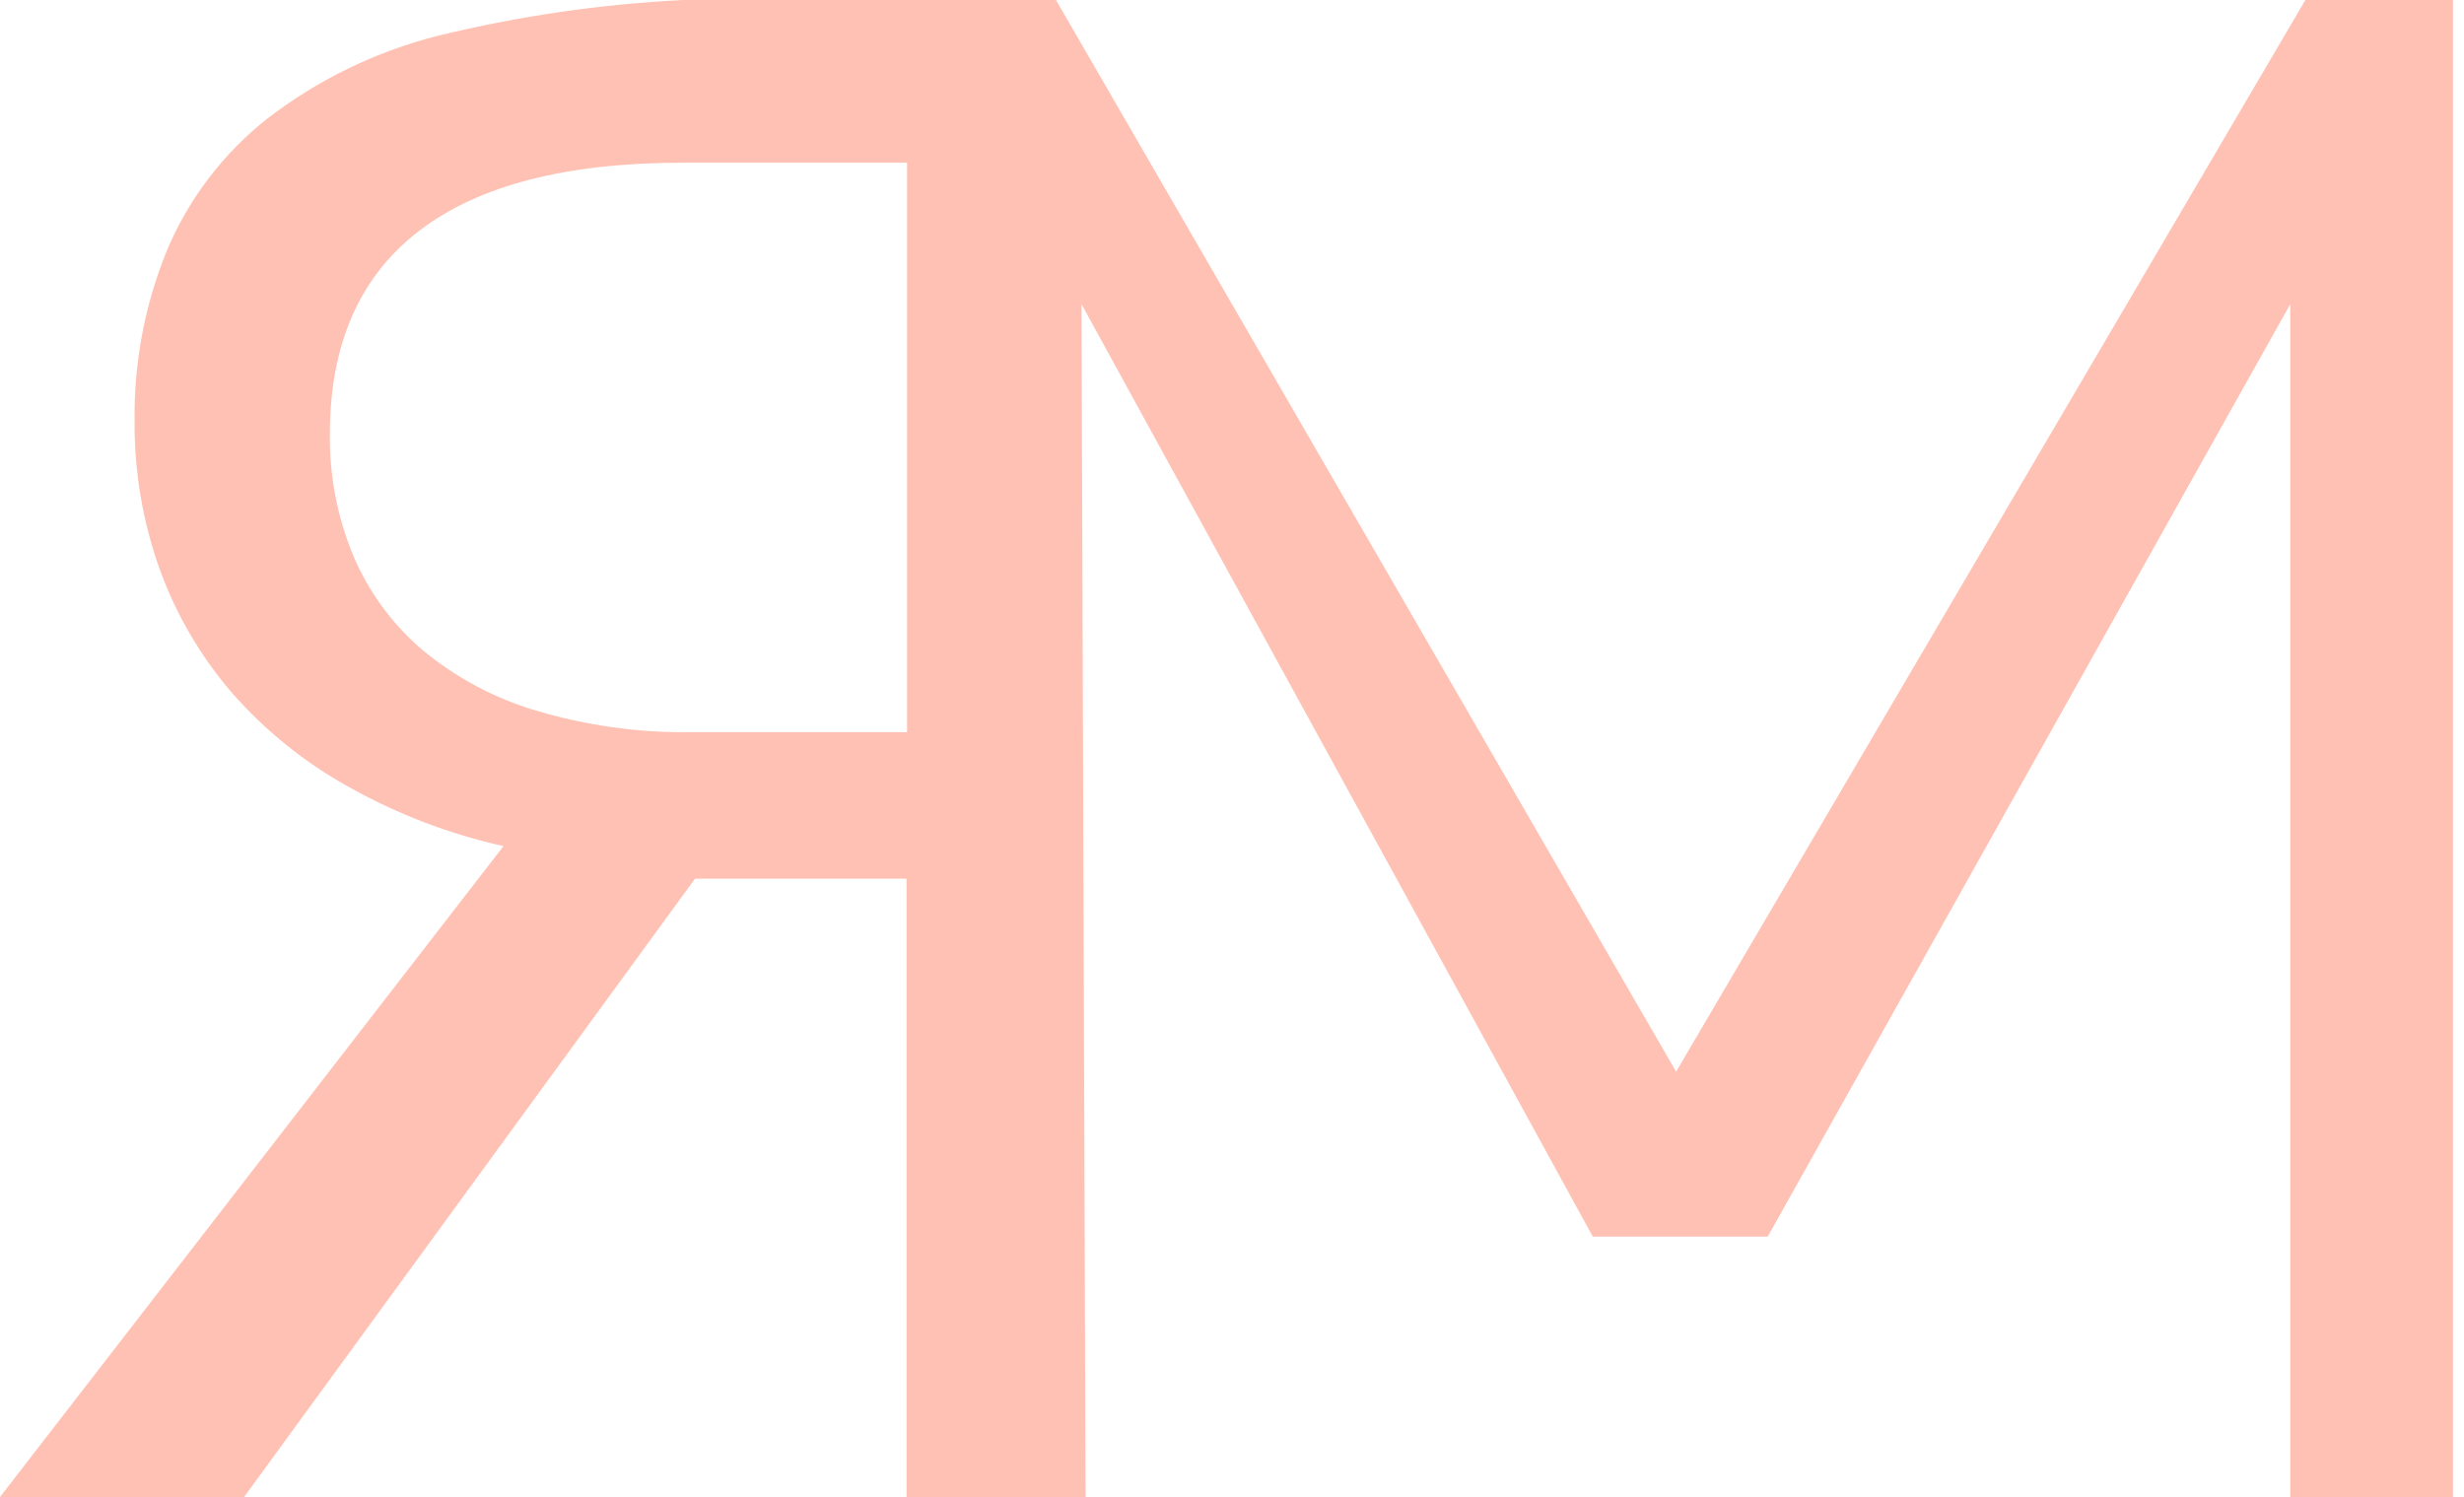
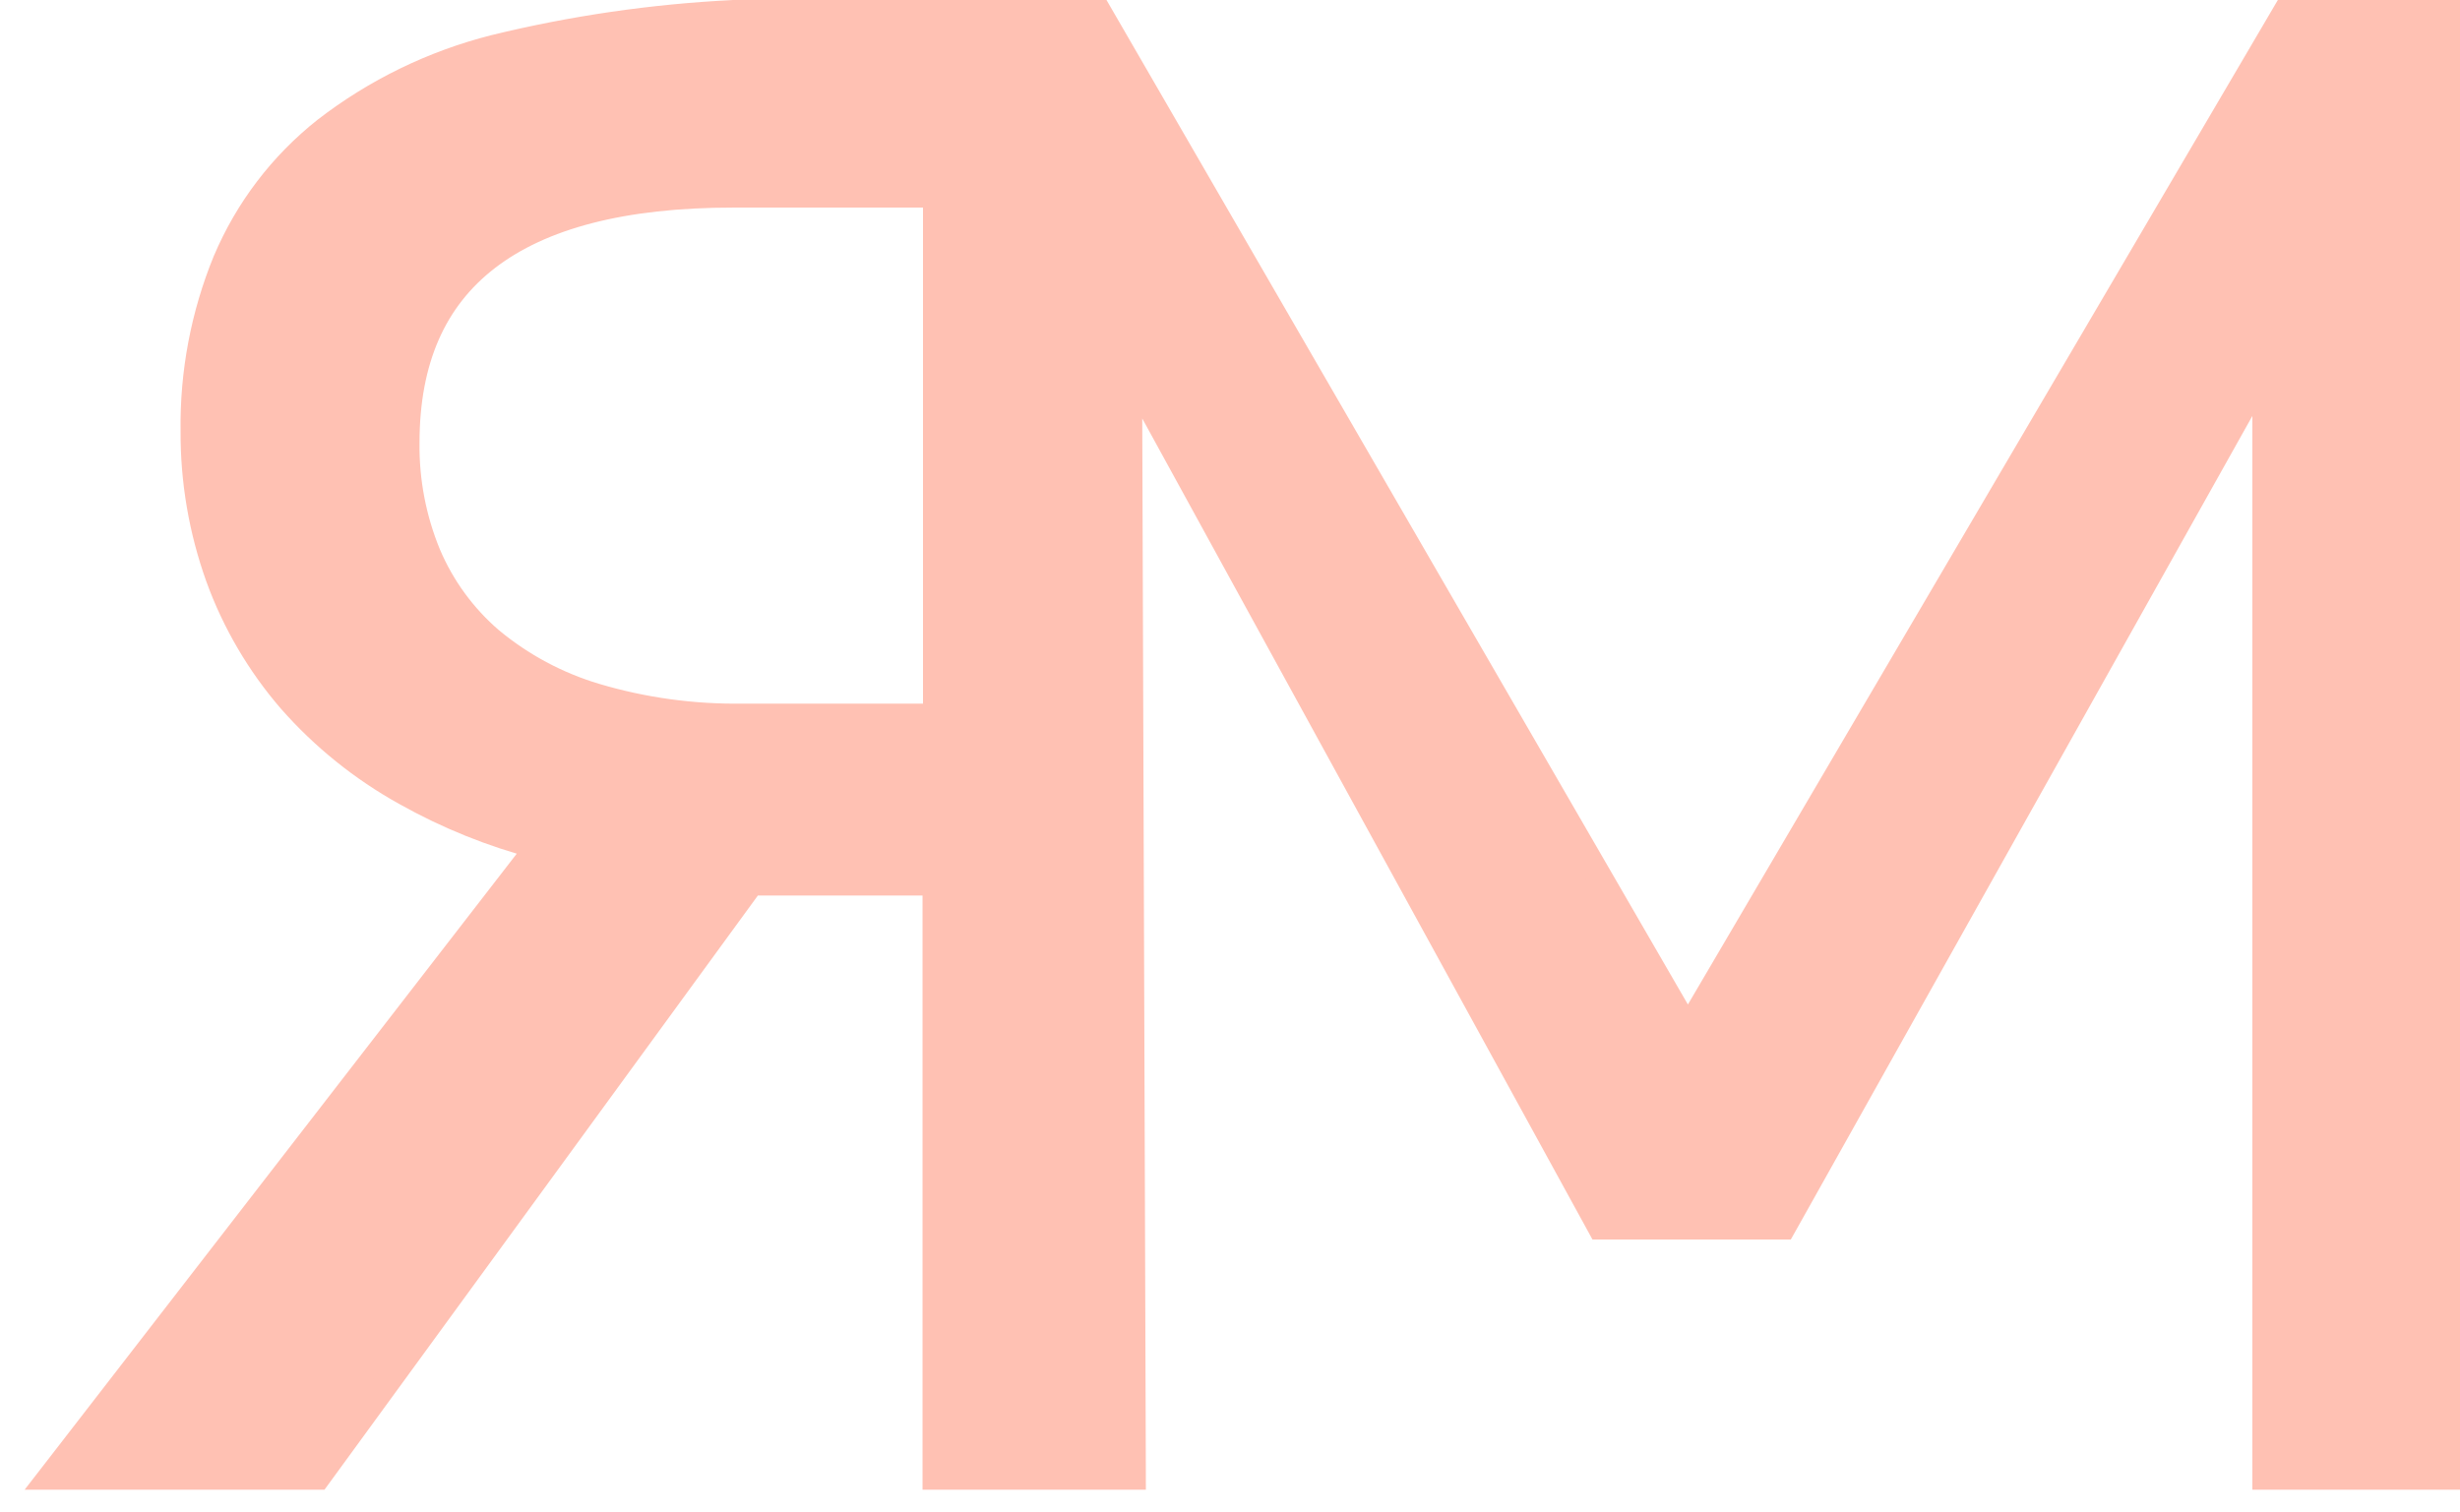
- <svg xmlns="http://www.w3.org/2000/svg" width="79" height="48" viewBox="0 0 79 48" fill="none">
-   <path d="M73.915 0L53.739 34.362L33.856 0H21.913C19.256 0.132 16.619 0.517 14.035 1.148C12.046 1.653 10.181 2.56 8.557 3.814C7.155 4.924 6.056 6.368 5.358 8.014C4.643 9.762 4.288 11.636 4.315 13.524C4.305 15.138 4.579 16.741 5.123 18.261C5.651 19.715 6.44 21.061 7.45 22.231C8.51 23.435 9.768 24.448 11.17 25.226C12.726 26.101 14.401 26.742 16.143 27.13L0 48H7.826L22.284 28.174H29.066V48H34.805L34.675 9.751L51.068 39.652H56.676L73.43 9.751V48H78.647V0H73.915ZM29.082 23.478H22.226C20.519 23.505 18.817 23.271 17.181 22.784C15.844 22.386 14.601 21.72 13.529 20.828C12.569 20.005 11.814 18.971 11.322 17.807C10.814 16.576 10.56 15.256 10.576 13.925C10.576 11.045 11.527 8.873 13.43 7.409C15.332 5.944 18.16 5.214 21.913 5.217H29.082V23.478Z" fill="#FFC1B3" />
+ <svg xmlns="http://www.w3.org/2000/svg" width="96" height="59" viewBox="0 0 96 59" fill="none">
+   <path d="M89.464 0.5H89.178L89.033 0.747L65.866 40.203L43.037 0.75L42.892 0.5H42.604H28.634H28.621L28.609 0.501C25.47 0.657 22.352 1.111 19.299 1.857L19.299 1.857L19.295 1.858C16.901 2.465 14.658 3.557 12.704 5.066L12.704 5.066L12.699 5.07C10.994 6.42 9.656 8.177 8.808 10.18L8.808 10.179L8.805 10.185C7.944 12.29 7.516 14.547 7.547 16.822C7.536 18.767 7.866 20.699 8.523 22.53L8.523 22.532C9.161 24.29 10.115 25.917 11.337 27.333L11.337 27.333L11.34 27.336C12.617 28.787 14.133 30.008 15.823 30.946C17.458 31.865 19.203 32.569 21.016 33.041L2.605 56.844L1.981 57.65H3H12.155H12.409L12.559 57.444L29.321 34.457H36.501V57.15V57.65H37.001H43.715H44.216L44.215 57.148L44.069 14.371L62.3 47.625L62.442 47.885H62.738H69.299H69.592L69.736 47.629L88.397 14.322V57.15V57.65H88.897H95H95.5V57.15V1V0.5H95H89.464ZM28.634 7.603H36.519V27.965H29V27.965L28.992 27.965C27.046 27.995 25.106 27.729 23.241 27.174C21.743 26.727 20.351 25.981 19.148 24.982C18.087 24.071 17.251 22.926 16.705 21.638C16.138 20.261 15.854 18.784 15.871 17.295H15.871V17.29C15.871 14.041 16.937 11.662 19.015 10.063C21.116 8.446 24.295 7.599 28.633 7.603H28.634Z" fill="#FFC1B3" stroke="#FFC1B3" />
</svg>
